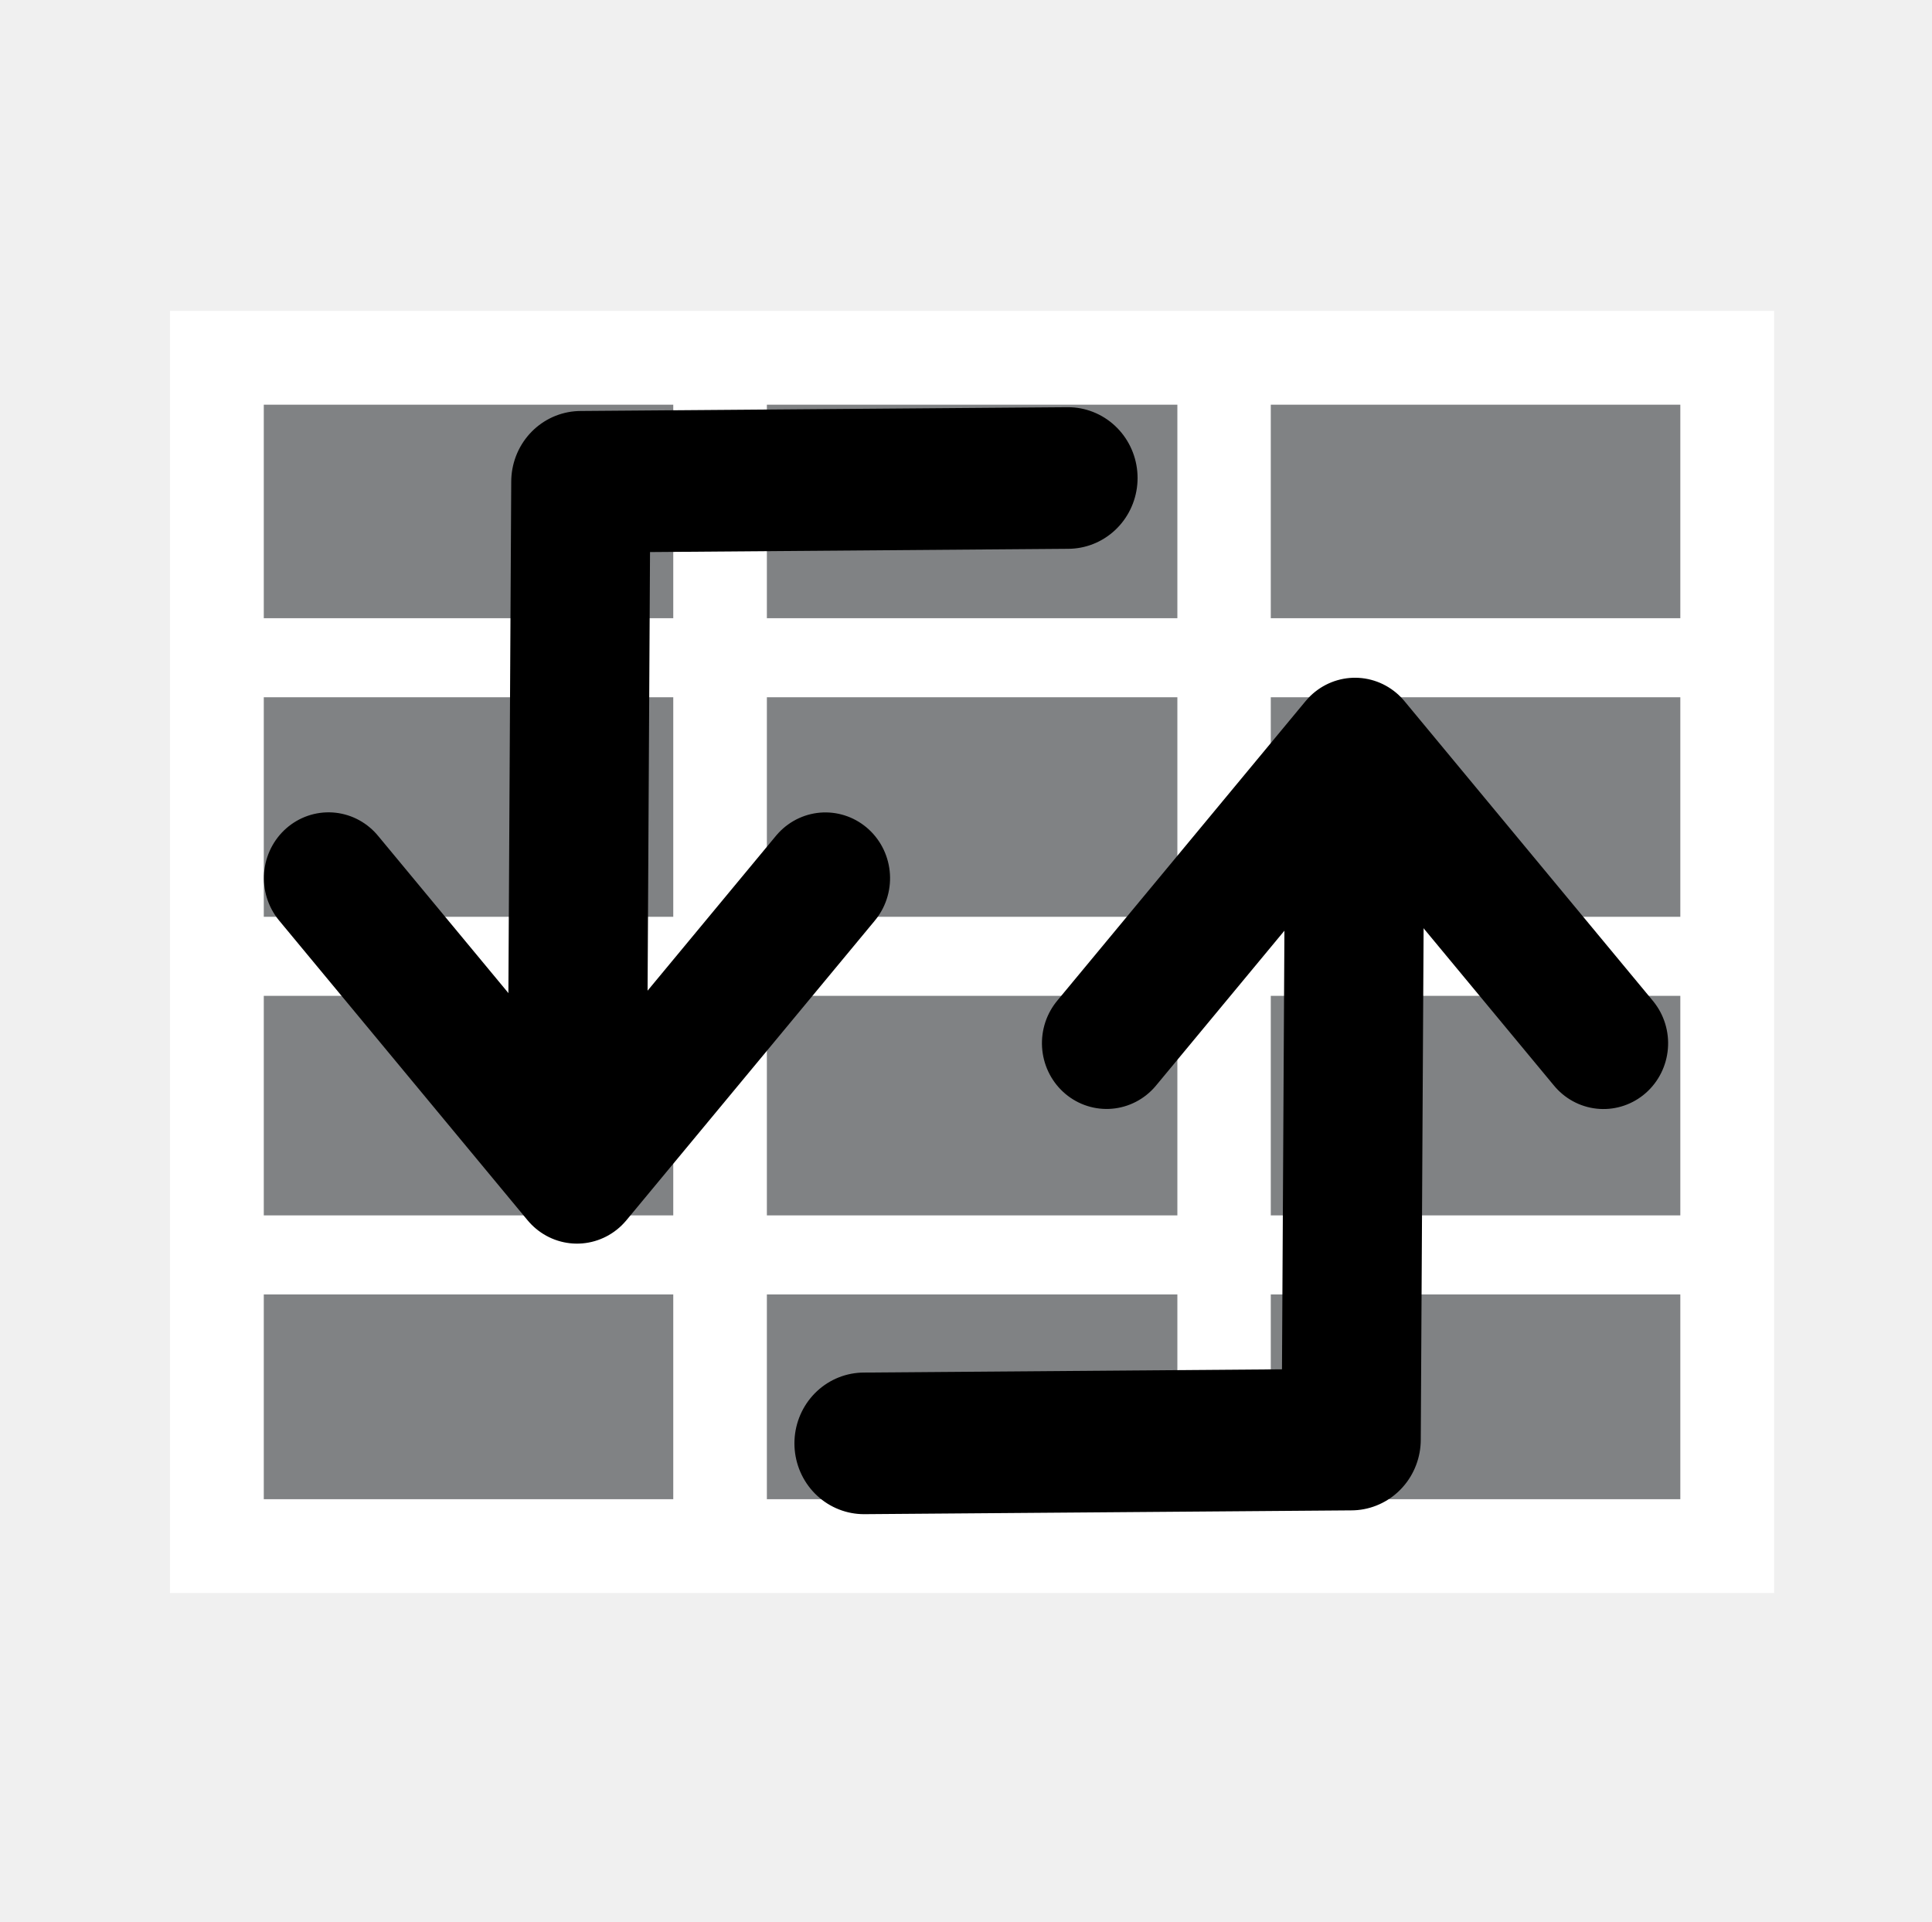
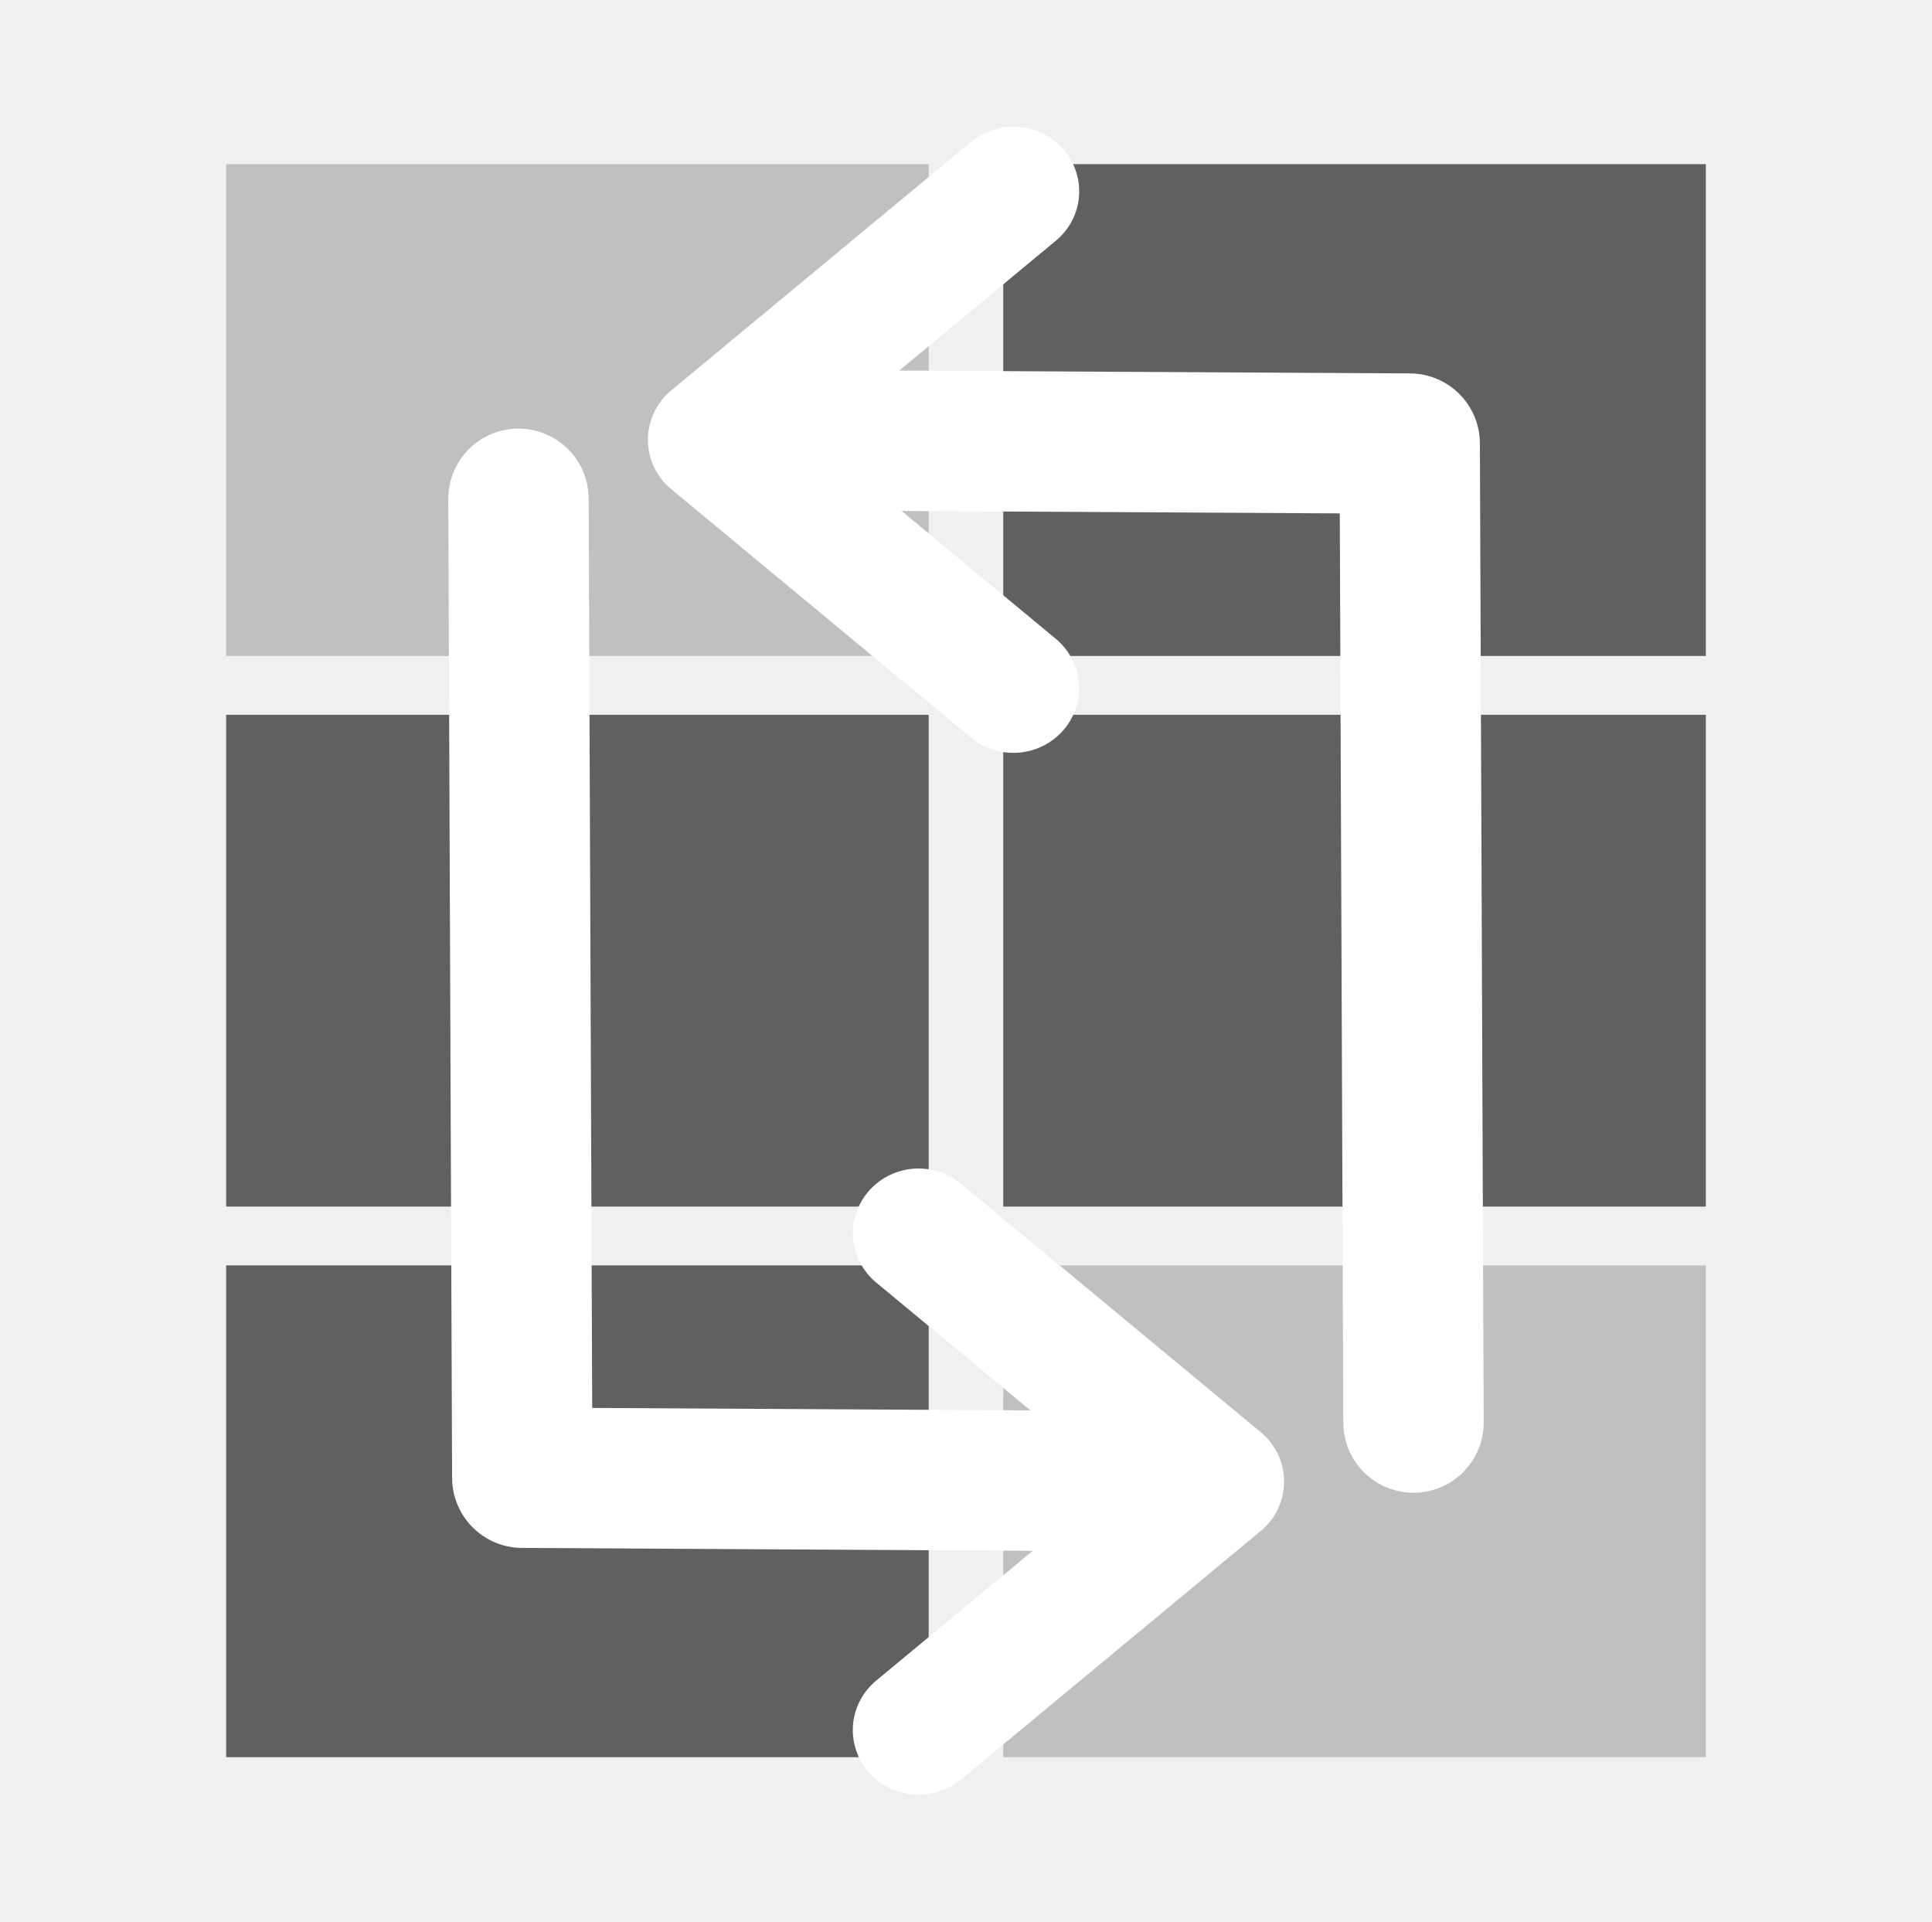
<svg xmlns="http://www.w3.org/2000/svg" version="1.1" width="55" height="54.696" viewBox="0 0 55 54.696" id="svg3000" xml:space="preserve">
  <defs id="defs3019">
	

		
	
			
			
			
			
			
		
	
	
	

  
  

  
   
   
   
   

	

		
		
		
		
		
		
		
		
		
	</defs>
-   <g transform="translate(0.4928778,4.15278)" id="g4019">
-     <rect width="42.997" height="33.829" x="5.681" y="6.032" id="rect3007" style="fill:#808284;stroke:#ffffff;stroke-width:2.671" />
-     <line x1="5.68" x2="48.68" y1="31.571" y2="31.571" id="line3009" style="fill:#808284;stroke:#ffffff;stroke-width:2.25" />
-     <line x1="5.68" x2="48.68" y1="23.071" y2="23.071" id="line3011" style="fill:#808284;stroke:#ffffff;stroke-width:2.25" />
-     <line x1="34.354" x2="34.354" y1="6.836" y2="40.362" id="line3013" style="fill:#808284;stroke:#ffffff;stroke-width:2.659" />
-     <line x1="20.006" x2="20.006" y1="6.68" y2="40.362" id="line3015" style="fill:#808284;stroke:#ffffff;stroke-width:2.665" />
-     <line x1="5.125" x2="48.125" y1="14.571" y2="14.571" id="line3011-5" style="fill:#808284;stroke:#ffffff;stroke-width:2.25" />
+   <g transform="translate(-1.120635,-0.06663089)" id="g3918">
+     <rect width="20" height="14" x="7.559" y="20.415" id="rect3791-6" style="fill:#606060;fill-opacity:1;stroke:none" />
+     <rect width="20" height="14" x="29.682" y="36.089" id="rect3791-6-8" style="fill:#c0c0c0;fill-opacity:1;stroke:none" />
+     <rect width="20" height="14" x="7.559" y="36.089" id="rect3791-6-4" style="fill:#606060;fill-opacity:1;stroke:none" />
+     <rect width="20" height="14" x="29.682" y="20.415" id="rect3791-6-41" style="fill:#606060;fill-opacity:1;stroke:none" />
+     <rect width="20" height="14" x="29.682" y="4.74" id="rect3791-6-9" style="fill:#606060;fill-opacity:1;stroke:none" />
+     <rect width="20" height="14" x="7.559" y="4.74" id="rect3791-6-6" style="fill:#c0c0c0;fill-opacity:1;stroke:none" />
  </g>
-   <g transform="matrix(1.58923,0,0,1.483897,-4.487705,-0.5804277)" id="g4009">
-     <g transform="matrix(0.9972121,0,0,1.086639,-46.15516,-11.78584)" id="g4770" style="stroke:#000000;stroke-opacity:1">
-       <g transform="translate(34.0803,-1006.42)" id="g4772" style="stroke:#000000;stroke-opacity:1">
-         <polyline id="polyline4774" points="51.562,15.306 41.17,16.188 42.053,5.794" style="fill:none;stroke:#000000;stroke-width:3.5;stroke-linecap:round;stroke-linejoin:round;stroke-opacity:1" transform="matrix(-0.469241,0.469241,-0.469241,-0.469241,66.2906,1019.03)" />
-         <path d="m 39.363,1033.129 -0.056,9.912 -8.751,0.067" id="path4776" style="fill:none;stroke:#000000;stroke-width:2.5;stroke-linecap:round;stroke-linejoin:round;stroke-miterlimit:4;stroke-opacity:1;stroke-dasharray:none" />
-       </g>
-     </g>
-     <g transform="matrix(-0.9972121,0,0,-1.086639,86.41078,49.42784)" id="g4770-7" style="stroke:#000000;stroke-opacity:1">
-       <g transform="translate(34.0803,-1006.42)" id="g4772-3" style="stroke:#000000;stroke-opacity:1">
-         <polyline id="polyline4774-6" points="51.562,15.306 41.17,16.188 42.053,5.794" style="fill:none;stroke:#000000;stroke-width:3.5;stroke-linecap:round;stroke-linejoin:round;stroke-opacity:1" transform="matrix(-0.469241,0.469241,-0.469241,-0.469241,66.2906,1019.03)" />
-         <path d="m 39.363,1033.129 -0.056,9.912 -8.751,0.067" id="path4776-0" style="fill:none;stroke:#000000;stroke-width:2.5;stroke-linecap:round;stroke-linejoin:round;stroke-miterlimit:4;stroke-opacity:1;stroke-dasharray:none" />
-       </g>
-     </g>
+   <g transform="translate(1.745311,0.5838585)" id="g3827" style="stroke:#ffffff;stroke-opacity:1">
+     <polyline id="polyline4774" points="51.562,15.306 41.17,16.188 42.053,5.794" style="fill:none;stroke:#ffffff;stroke-width:3.5;stroke-linecap:round;stroke-linejoin:round;stroke-opacity:1" transform="matrix(0.7566326,0.7436526,-0.7566326,0.7436526,-0.3300748,-30.71896)" />
+     <path d="m 22.404,11.955 15.982,0.089 0.108,27.868" id="path4776" style="fill:none;stroke:#ffffff;stroke-width:3.996;stroke-linecap:round;stroke-linejoin:round;stroke-miterlimit:4;stroke-opacity:1;stroke-dasharray:none" />
+     <polyline id="polyline4774-6" points="51.562,15.306 41.17,16.188 42.053,5.794" style="fill:none;stroke:#ffffff;stroke-width:3.5;stroke-linecap:round;stroke-linejoin:round;stroke-opacity:1" transform="matrix(-0.7566326,-0.7436526,0.7566326,-0.7436526,51.83935,84.24725)" />
+     <path d="M 29.105,41.573 13.123,41.483 13.015,13.616" id="path4776-0" style="fill:none;stroke:#ffffff;stroke-width:3.996;stroke-linecap:round;stroke-linejoin:round;stroke-miterlimit:4;stroke-opacity:1;stroke-dasharray:none" />
  </g>
</svg>
